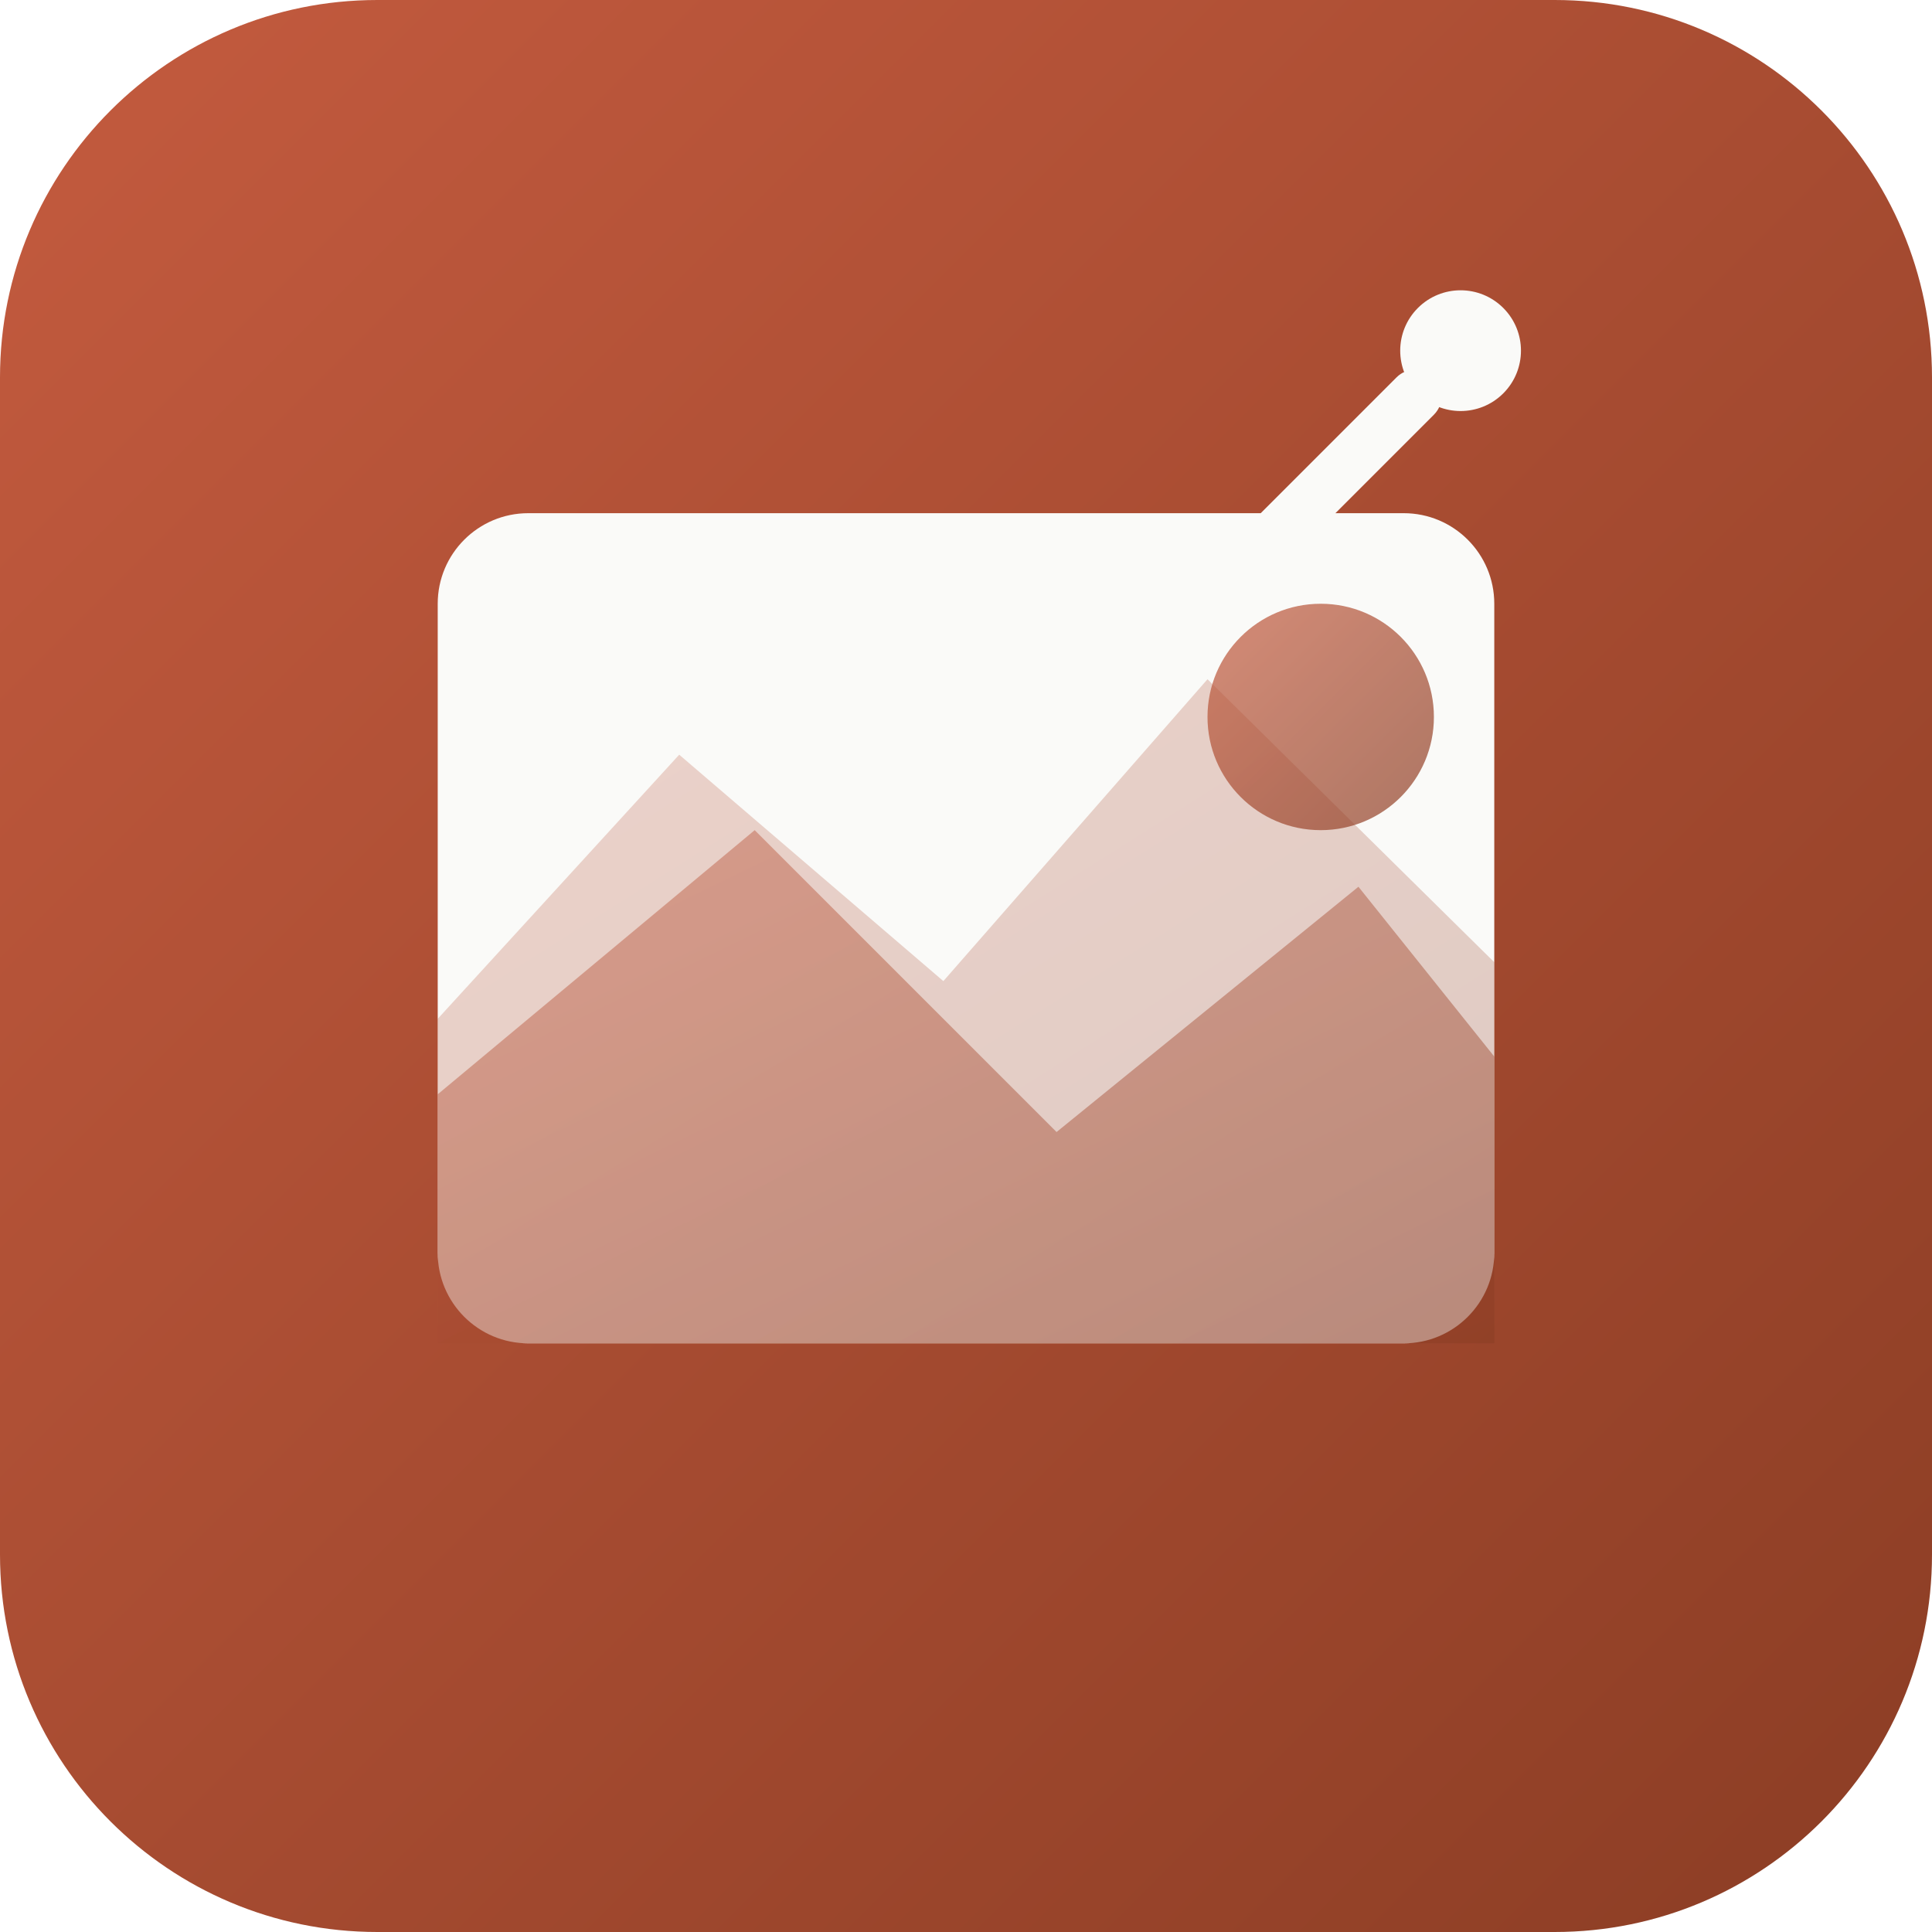
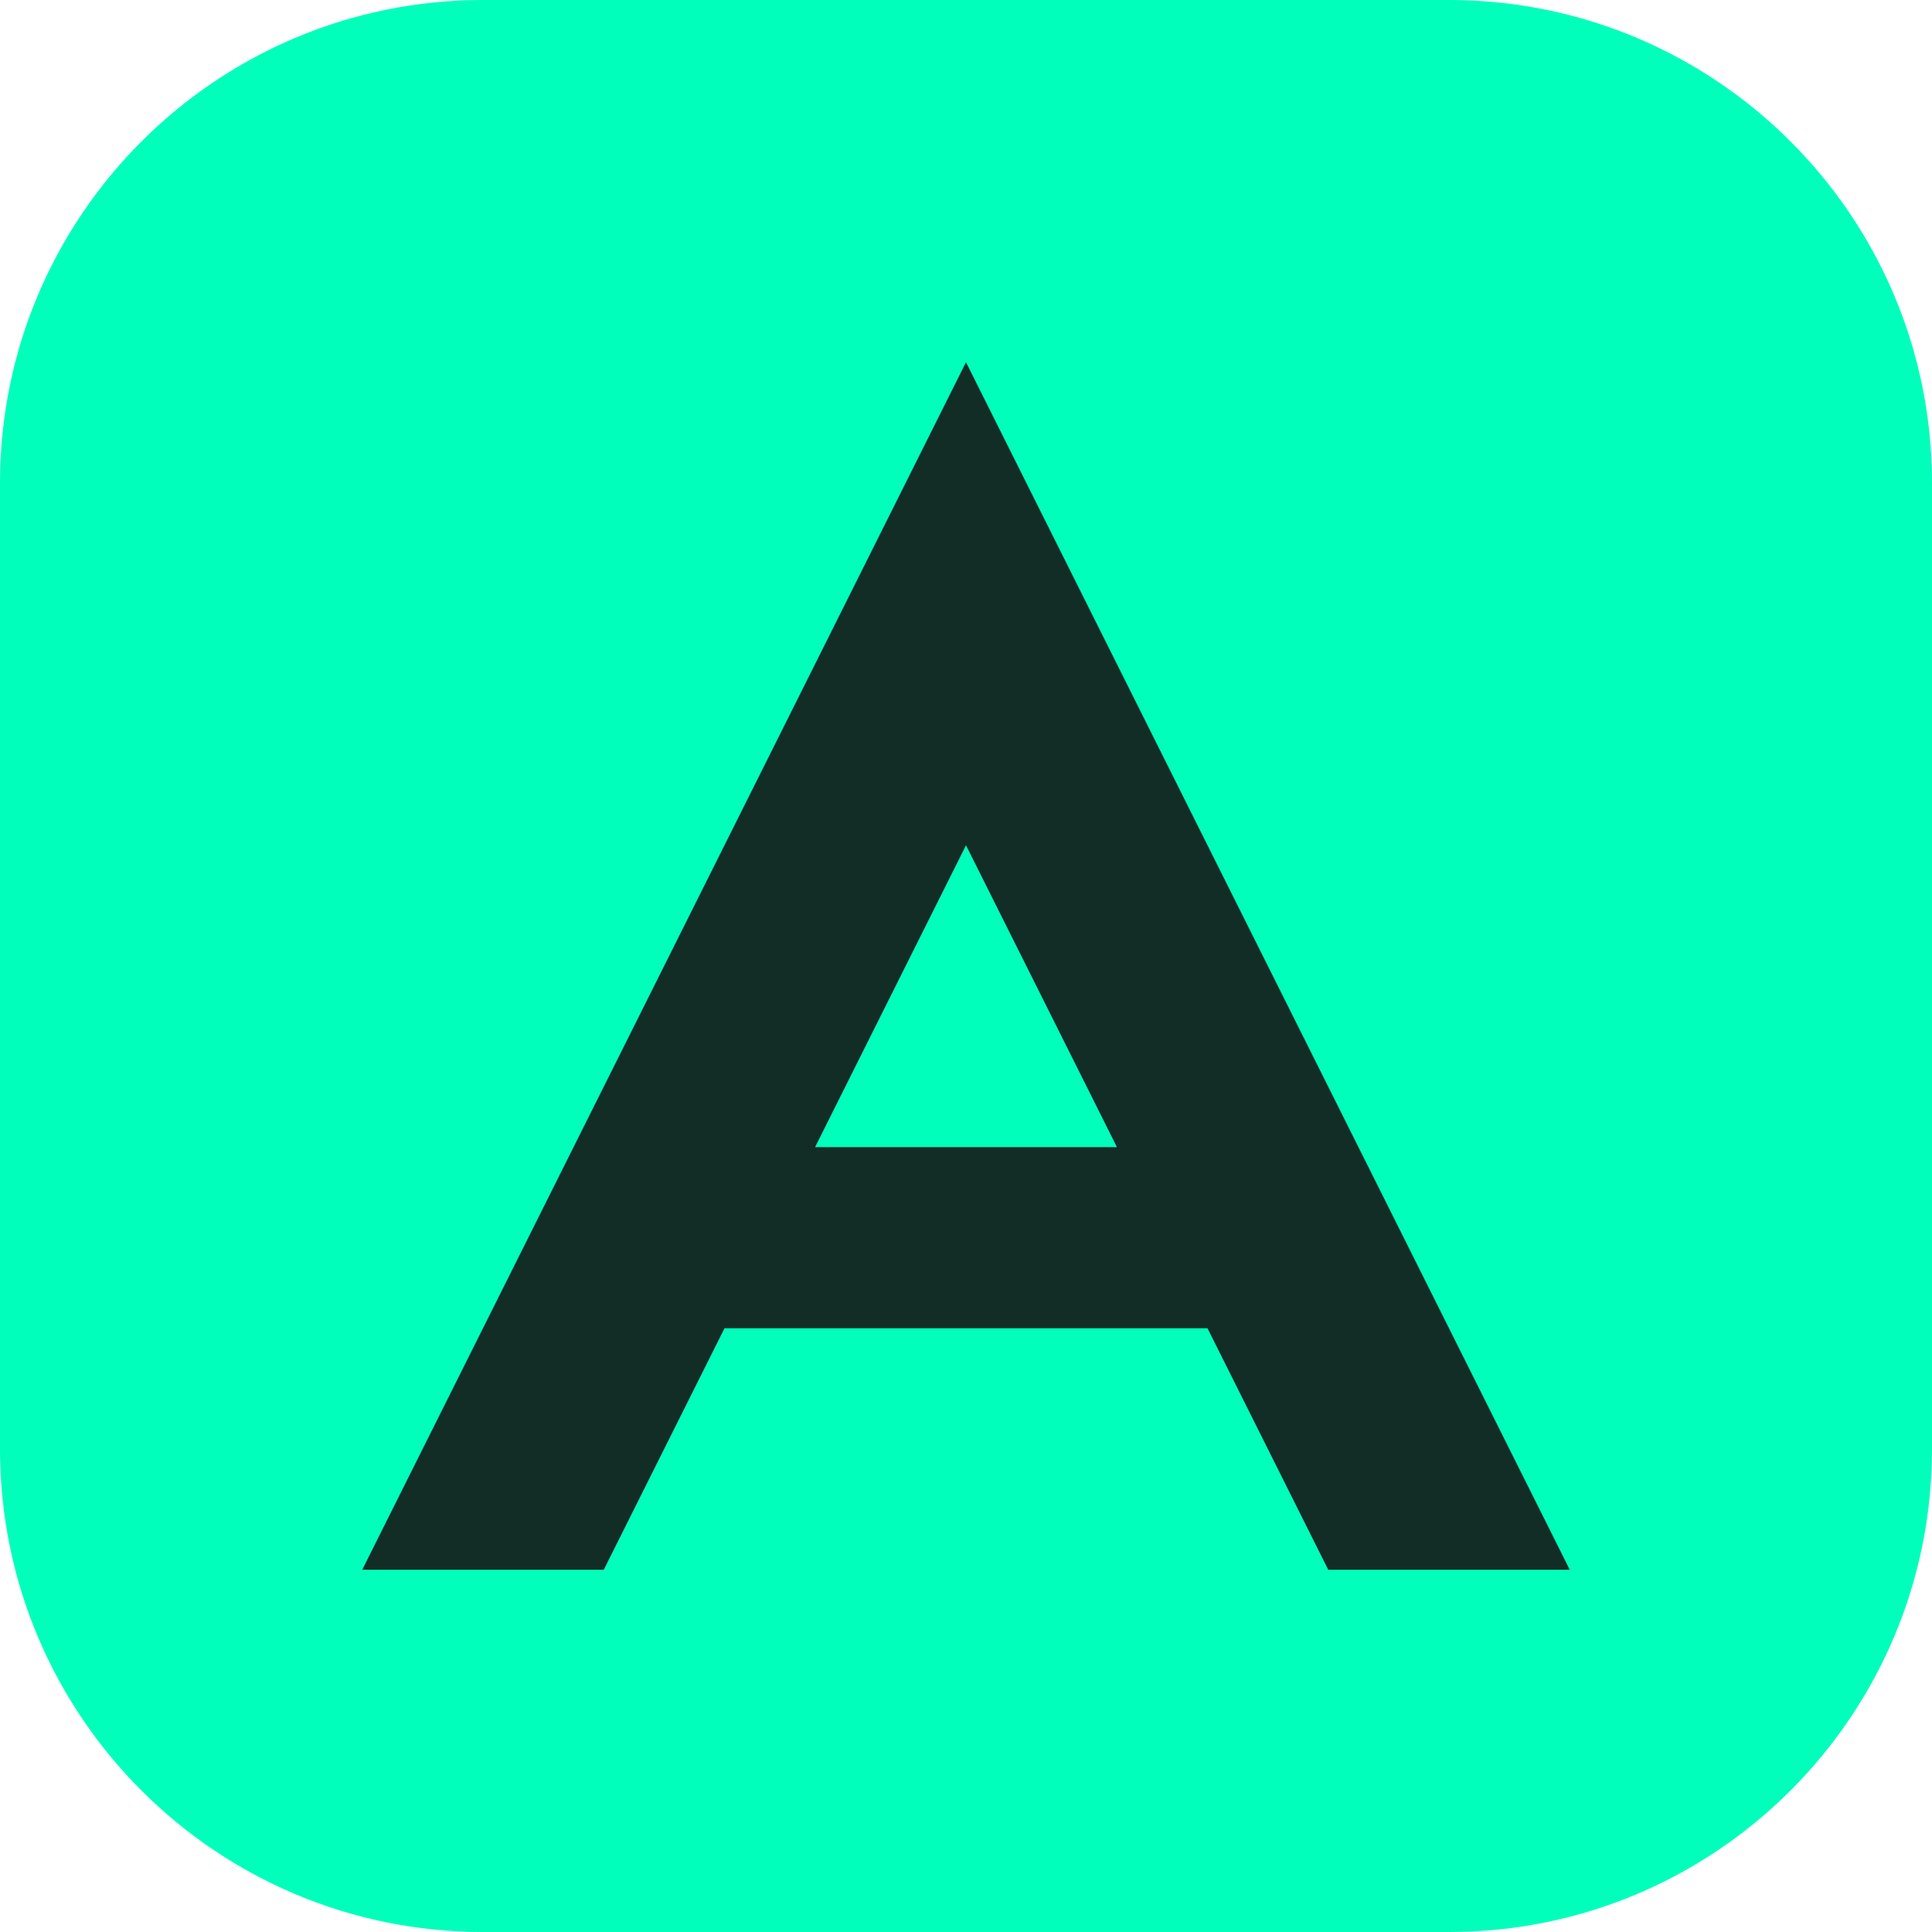
- <svg xmlns="http://www.w3.org/2000/svg" viewBox="0 0 512 512" fill="none">
-   <defs>
-     <linearGradient id="favGradient" x1="0%" y1="0%" x2="100%" y2="100%">
-       <stop offset="0%" style="stop-color:#C45B3F" />
-       <stop offset="100%" style="stop-color:#8B3D24" />
-     </linearGradient>
-   </defs>
-   <rect width="512" height="512" rx="100" fill="url(#favGradient)" />
-   <rect x="116" y="136" width="280" height="220" rx="24" ry="24" fill="#FAFAF8" />
-   <path d="M116 270 L180 200 L250 260 L320 180 L396 255 L396 356 L116 356 Z" fill="url(#favGradient)" opacity="0.25" />
-   <path d="M116 290 L200 220 L280 300 L360 235 L396 280 L396 356 L116 356 Z" fill="url(#favGradient)" opacity="0.45" />
-   <circle cx="350" cy="190" r="30" fill="url(#favGradient)" opacity="0.7" />
-   <g transform="translate(380, 100) rotate(45)">
-     <rect x="-7" y="0" width="14" height="70" rx="7" fill="#FAFAF8" />
-     <circle cx="0" cy="-10" r="16" fill="#FAFAF8" />
-   </g>
+ <svg xmlns="http://www.w3.org/2000/svg" viewBox="0 0 32 32" fill="none">
+   <rect width="32" height="32" rx="8" fill="#00ffbb" />
+   <path d="M16 6L6 26H10L16 14L22 26H26L16 6Z" fill="#122c26" />
+   <rect x="11" y="19" width="10" height="3" fill="#122c26" />
</svg>
